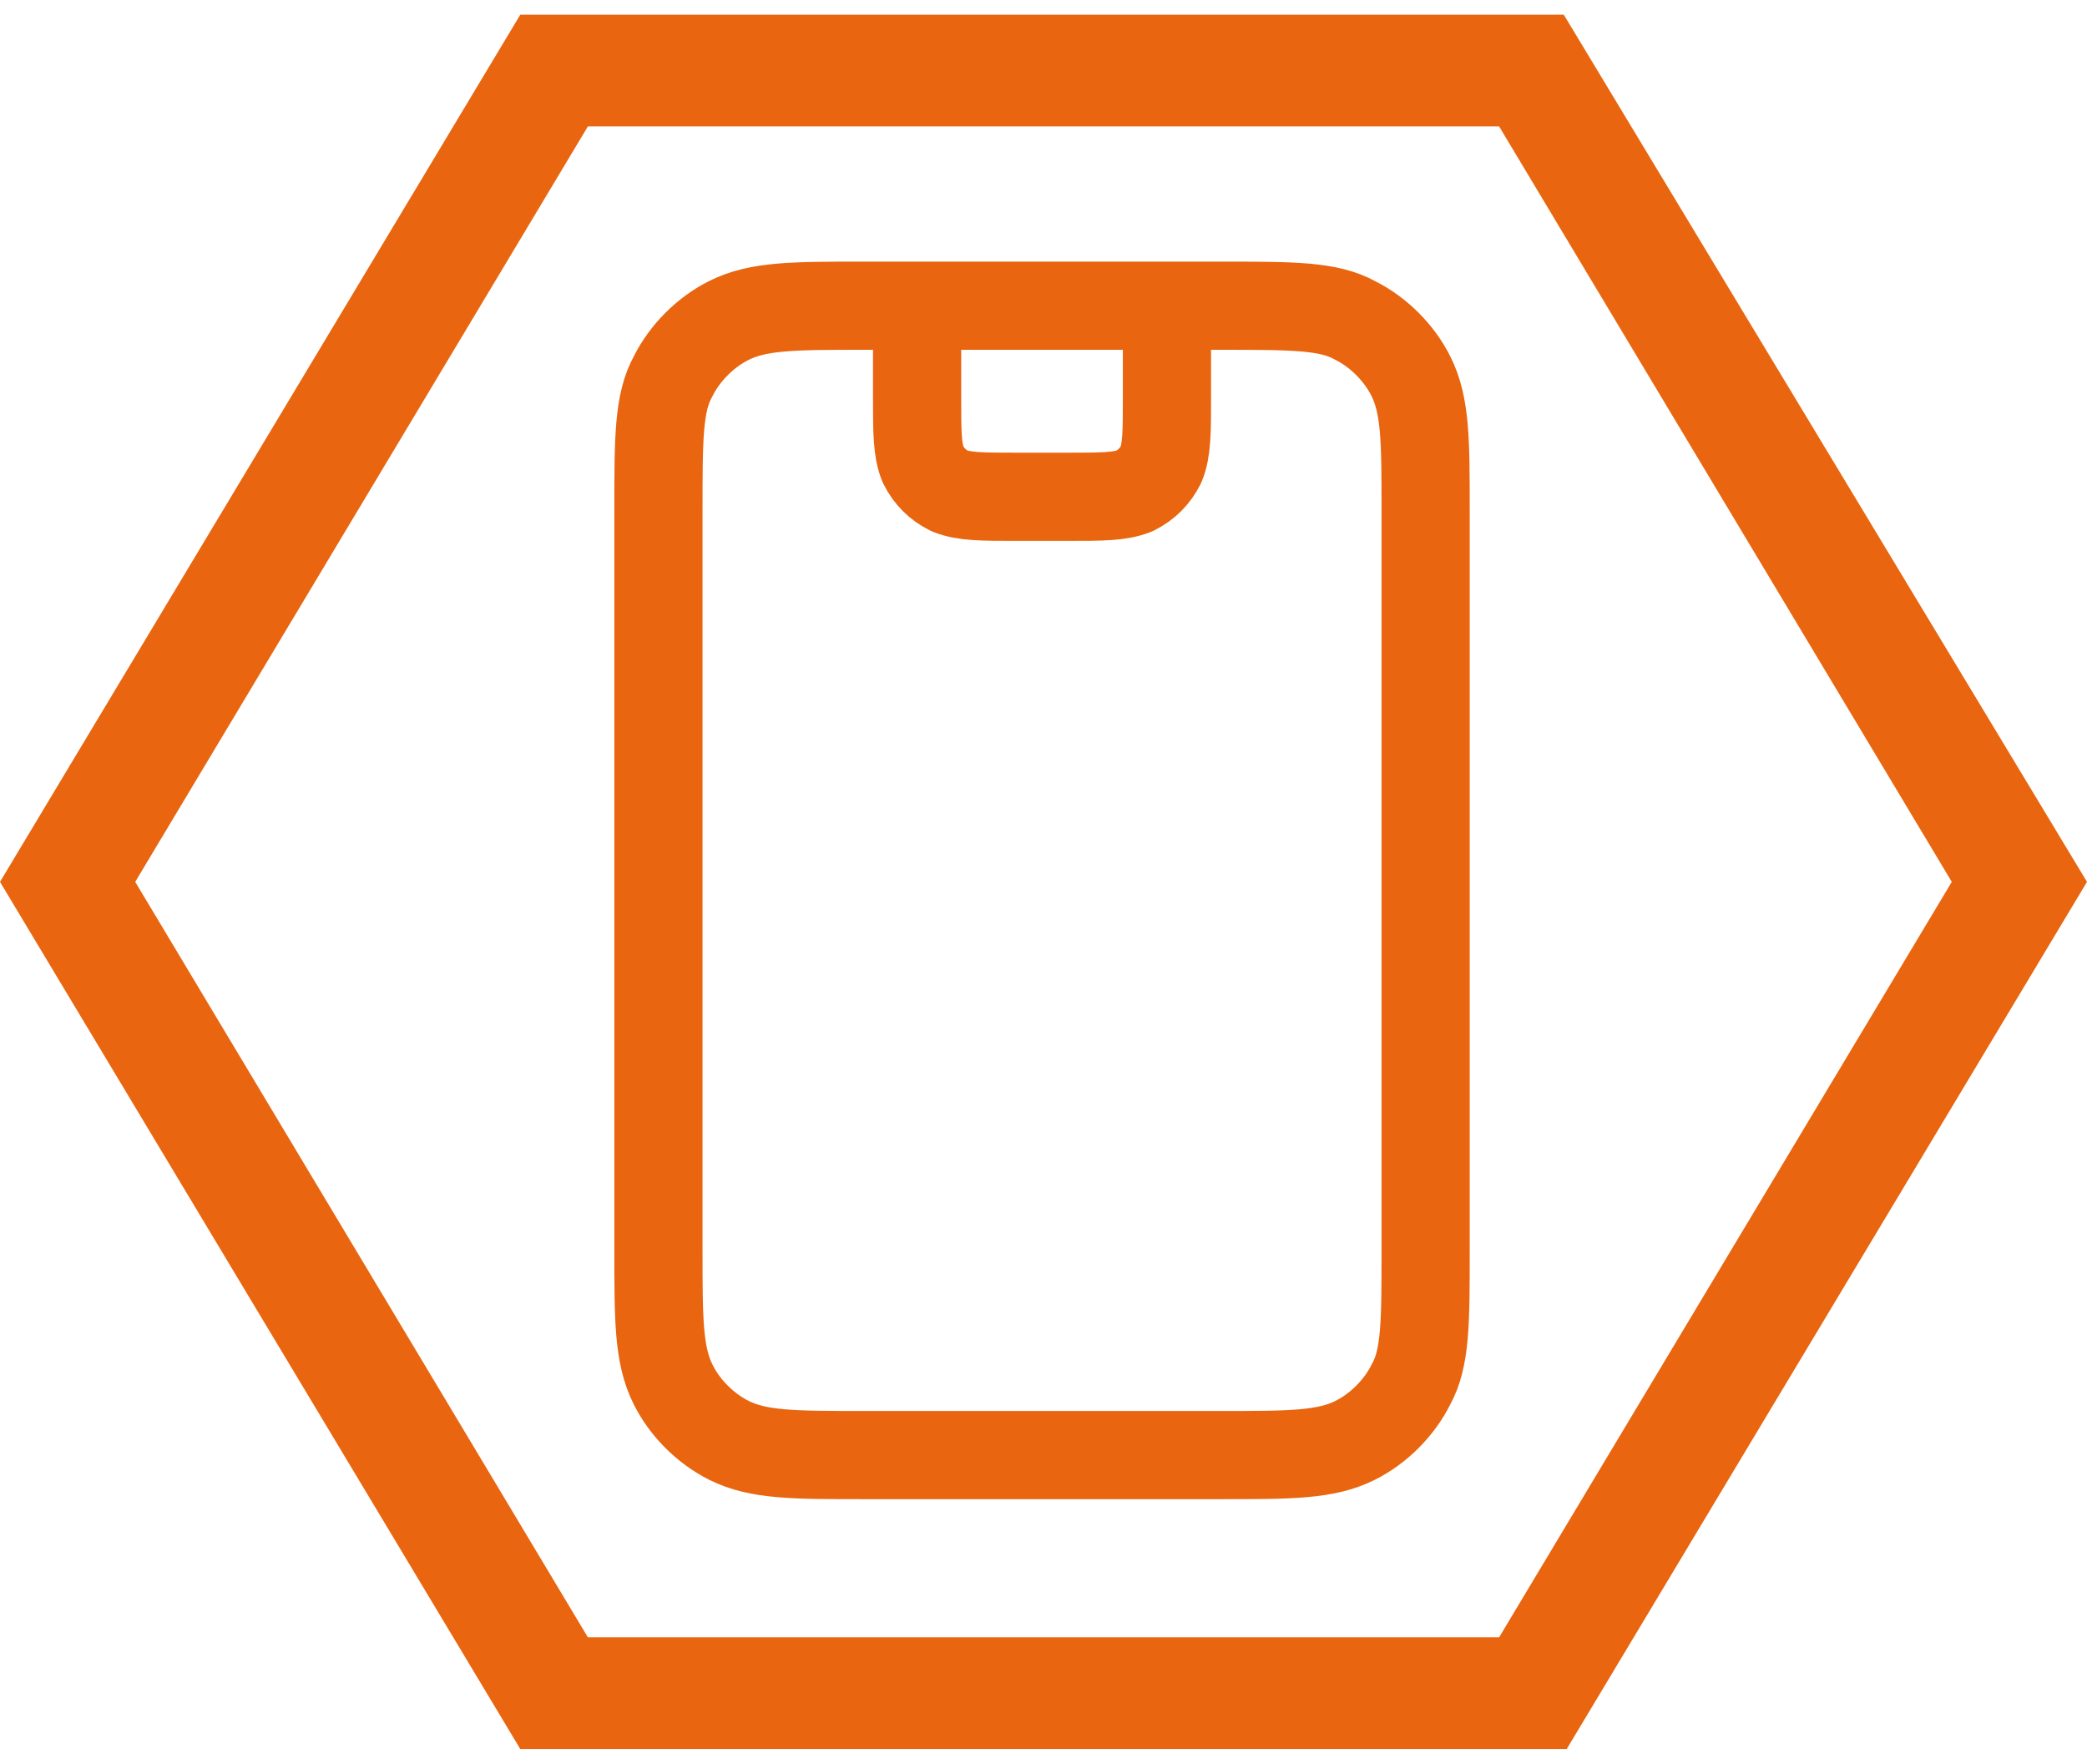
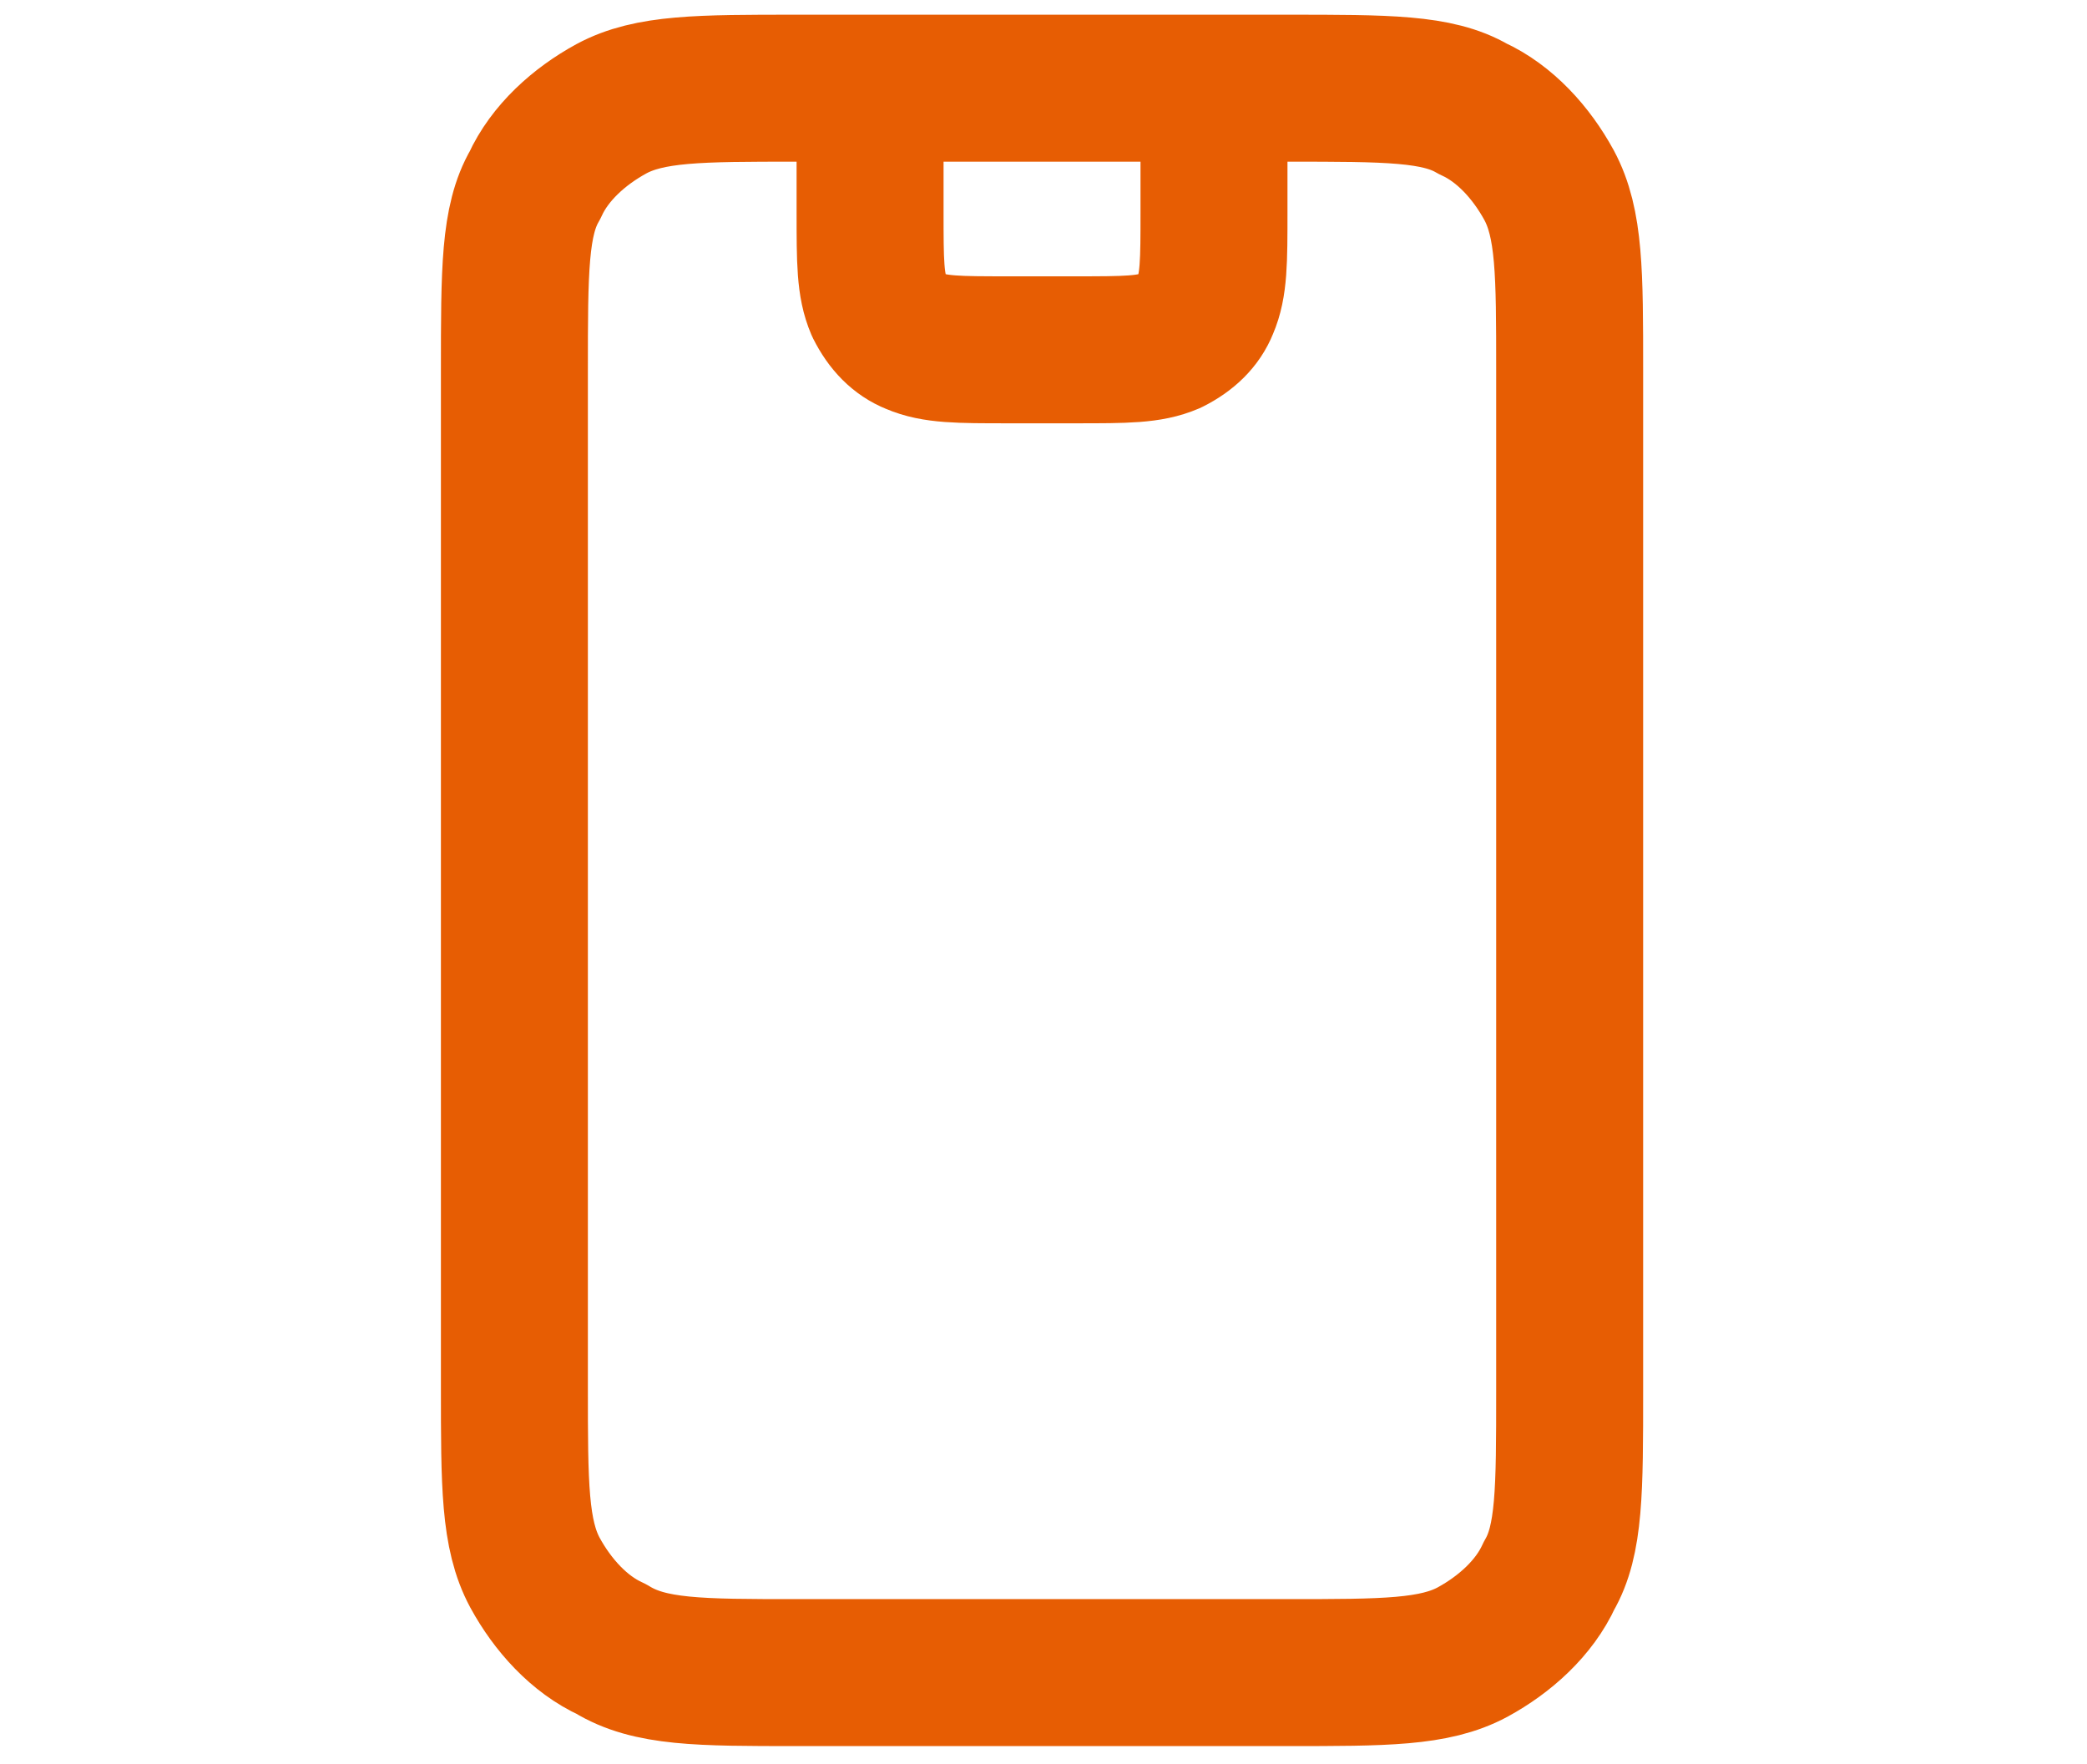
<svg xmlns="http://www.w3.org/2000/svg" version="1.1" id="Слой_1" x="0px" y="0px" viewBox="0 0 71 60" style="enable-background:new 0 0 71 60;" xml:space="preserve">
  <style type="text/css">
- 	.st0{fill:#e75d03f2;}
- 	.st1{fill:none;stroke:#e75d03f2;stroke-width:3;stroke-linecap:round;stroke-linejoin:round;stroke-miterlimit:133.333;}
+ 	.st0{fill:none;stroke:#E75D03;stroke-width:5;stroke-linecap:round;stroke-linejoin:round;stroke-miterlimit:133.333;}
</style>
-   <path class="st0" d="M53.3,59.5H17.7L0,30L17.7,0.5h35.5L71,30L53.3,59.5z M20,55.7h31L66.4,30L51,4.3H20L4.6,30L20,55.7z" />
-   <path class="st1" d="M31.2,10.5v3c0,1.2,0,1.8,0.2,2.3c0.2,0.4,0.5,0.7,0.9,0.9c0.5,0.2,1.1,0.2,2.3,0.2h1.7c1.2,0,1.8,0,2.3-0.2  c0.4-0.2,0.7-0.5,0.9-0.9c0.2-0.5,0.2-1.1,0.2-2.3v-3 M29.4,49.5h12.1c2.4,0,3.6,0,4.6-0.5c0.8-0.4,1.5-1.1,1.9-1.9  c0.5-0.9,0.5-2.1,0.5-4.6V17.4c0-2.4,0-3.6-0.5-4.6c-0.4-0.8-1.1-1.5-1.9-1.9c-0.9-0.5-2.1-0.5-4.6-0.5H29.4c-2.4,0-3.6,0-4.6,0.5  c-0.8,0.4-1.5,1.1-1.9,1.9c-0.5,0.9-0.5,2.1-0.5,4.6v25.1c0,2.4,0,3.6,0.5,4.6c0.4,0.8,1.1,1.5,1.9,1.9C25.8,49.5,27,49.5,29.4,49.5  z" />
+   <path class="st0" d="M29.6,3.1v4.1c0,1.7,0,2.5,0.3,3.2c0.3,0.6,0.7,1,1.2,1.2c0.7,0.3,1.5,0.3,3.2,0.3h2.3c1.7,0,2.5,0,3.2-0.3  c0.6-0.3,1-0.7,1.2-1.2c0.3-0.7,0.3-1.5,0.3-3.2V3.1 M27.1,56.9h16.7c3.3,0,5,0,6.3-0.7c1.1-0.6,2.1-1.5,2.6-2.6  c0.7-1.2,0.7-2.9,0.7-6.3V12.6c0-3.3,0-5-0.7-6.3c-0.6-1.1-1.5-2.1-2.6-2.6C48.9,3,47.2,3,43.8,3H27.1c-3.3,0-5,0-6.3,0.7  c-1.1,0.6-2.1,1.5-2.6,2.6c-0.7,1.2-0.7,2.9-0.7,6.3v34.6c0,3.3,0,5,0.7,6.3c0.6,1.1,1.5,2.1,2.6,2.6C22.1,56.9,23.8,56.9,27.1,56.9  z" />
</svg>
